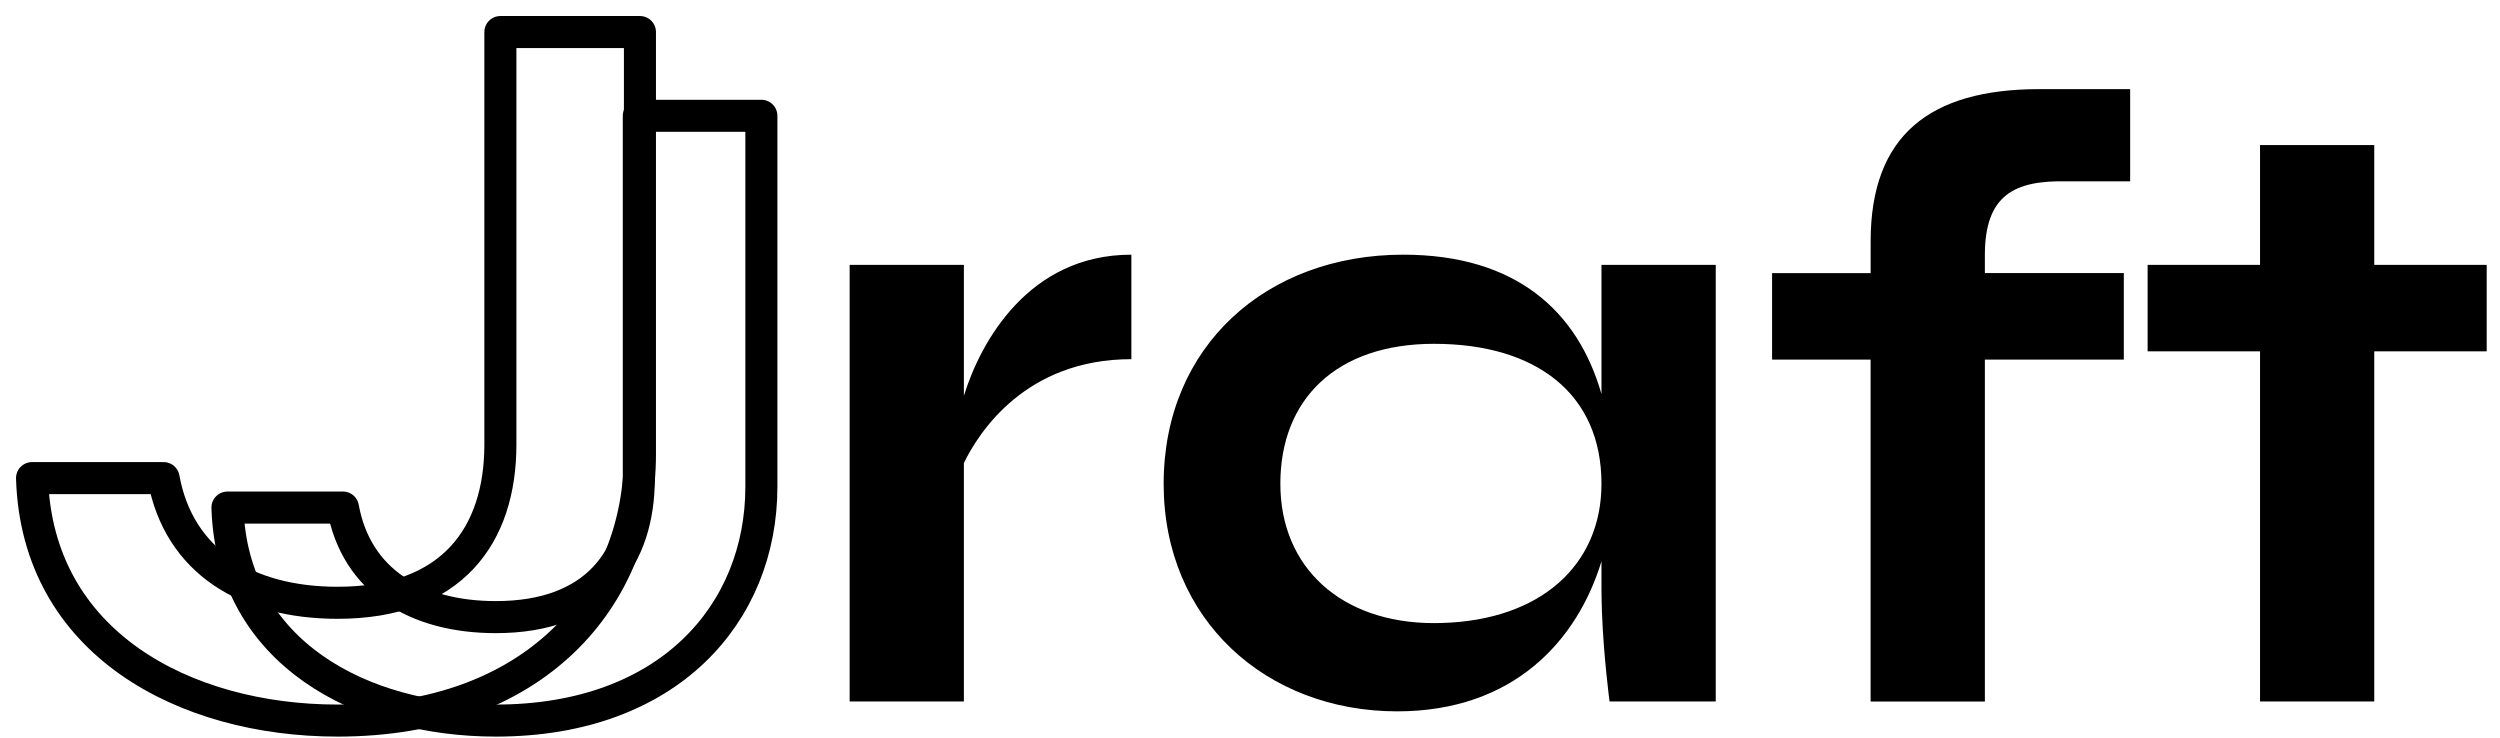
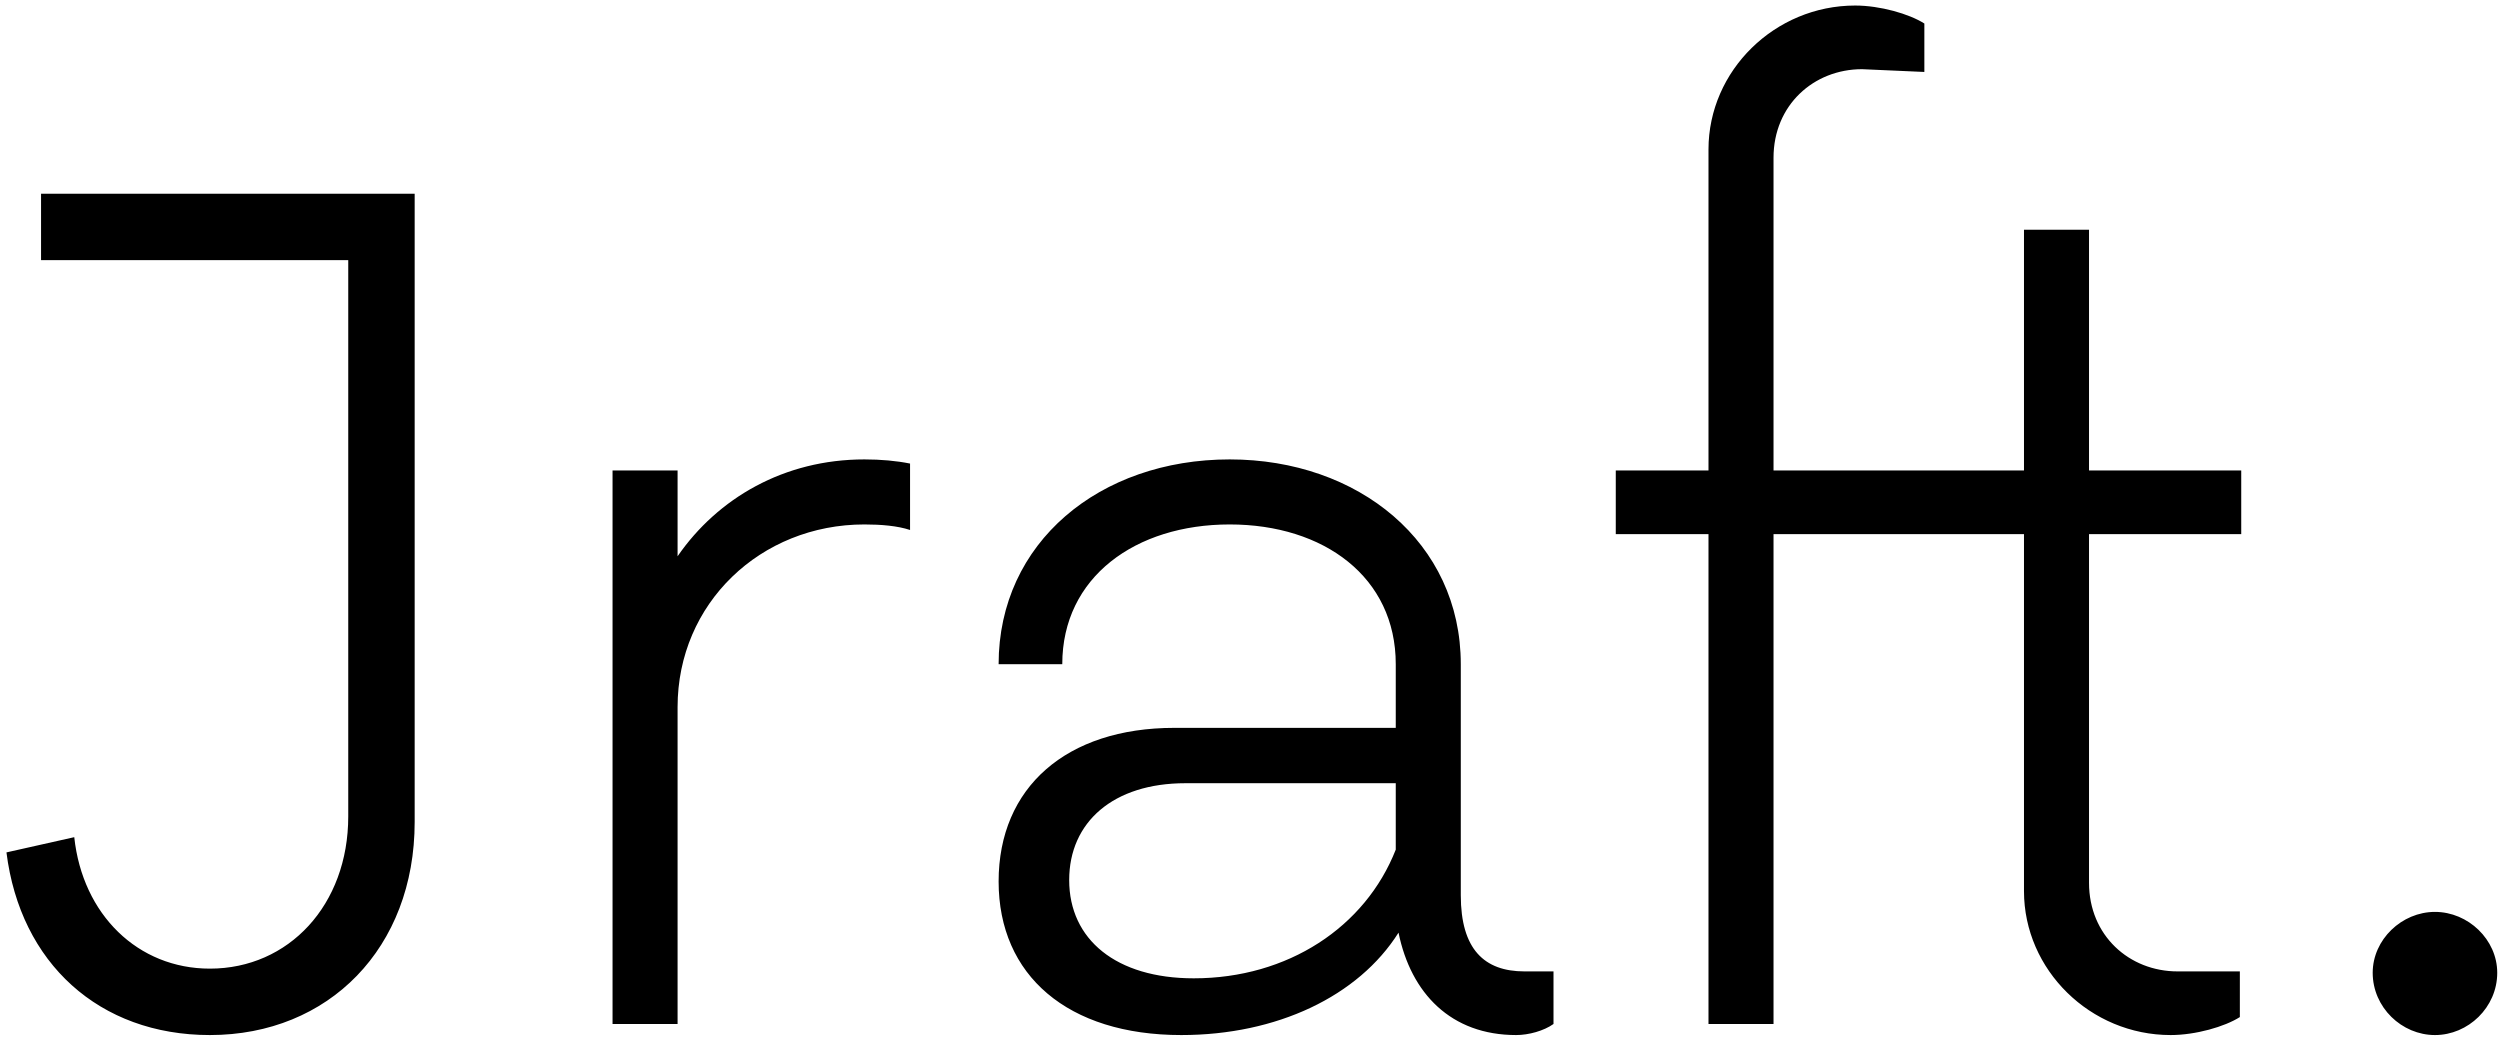
- <svg xmlns="http://www.w3.org/2000/svg" height="23" viewBox="0 0 78 23" width="78">
-   <g fill="none">
-     <g stroke="#000" stroke-linejoin="round" transform="translate(1 1)">
-       <path d="m14.47 21.482c5.402 0 8.285-3.354 8.285-7.296v-11.573h-3.824v11.303c0 2.5-1.332 4.338-4.461 4.338-2.475 0-4.353-1.124-4.77-3.418h-3.603c.134 4.53 4.19 6.646 8.374 6.646z" />
-       <path d="m9.533 21.482c6.15 0 9.433-3.818 9.433-8.307v-13.175h-4.354v12.869c0 2.845-1.516 4.938-5.08 4.938-2.817 0-4.955-1.28-5.428-3.89h-4.104c.153 5.155 4.769 7.565 9.533 7.565z" />
-     </g>
-     <path d="m4.107 19.435v-7.44c.469-.963 1.928-3.24 5.226-3.24v-3.26c-3.21 0-4.709 2.726-5.226 4.405v-4.088h-3.564v13.623zm13.707-13.94c3.523 0 5.447 1.767 6.186 4.348v-4.031h3.565v13.623h-3.313s-.183-1.37-.237-2.78l-.01-.368c-.003-.123-.005-.245-.005-.365v-.86c-.755 2.474-2.742 4.681-6.374 4.681-4.075 0-7.286-2.85-7.286-7.1 0-4.303 3.215-7.148 7.474-7.148zm.96 2.781c-3.05 0-4.793 1.732-4.793 4.366 0 2.625 1.913 4.347 4.793 4.348l.24-.004c3.086-.084 4.986-1.804 4.986-4.344 0-2.802-2.029-4.366-5.226-4.366zm17.188 11.159v-10.667h4.335v-2.7h-4.335v-.564c0-1.872.925-2.334 2.553-2.297h1.98v-2.877h-2.837c-3.427 0-5.26 1.456-5.26 4.746v.994h-3.075v2.699h3.074v10.667h3.565zm12.149 0v-10.924h3.508v-2.699h-3.508v-3.736h-3.564v3.736h-3.507v2.699h3.507v10.924z" fill="#000" transform="translate(25.966 2.451)" />
-   </g>
+ <svg xmlns="http://www.w3.org/2000/svg" height="113" viewBox="0 0 271 113" width="271">
+   <path d="m34.75 125.2c12.9 0 22.2-9.45 22.2-23.1v-68.1h-40.5v7.2h33.3v60.3c0 9.6-6.45 16.5-15 16.5-7.8 0-13.8-5.85-14.7-14.25l-7.35 1.65c1.5 12 10.05 19.8 22.05 19.8zm50.7-1.2v-34.35c0-11.25 9-19.8 20.25-19.8 1.8 0 3.6.15 4.95.6v-7.2c-1.5-.3-3.15-.45-4.95-.45-8.7 0-15.9 4.2-20.25 10.5v-9.3h-7.05v60zm90.9 1.2c1.35 0 3-.45 4.05-1.2v-5.7h-3.15c-4.35 0-6.9-2.4-6.9-8.25v-25.05c0-13.2-11.1-22.2-25.05-22.2-14.1 0-25.05 9-25.05 22.2h6.9c0-9.45 7.95-15.15 18.15-15.15s18 5.7 18 15.15v6.9h-24c-11.7 0-19.05 6.45-19.05 16.65 0 10.2 7.5 16.65 19.8 16.65 10.35 0 19.2-4.2 23.55-11.1 1.35 6.6 5.7 11.1 12.75 11.1zm-34.95-6.15c-8.4 0-13.5-4.2-13.5-10.65 0-6.3 4.8-10.5 12.6-10.5h22.8v7.2c-3.3 8.4-11.7 13.95-21.9 13.95zm105.9 6.15c2.7 0 5.85-.9 7.5-1.95v-4.95h-6.75c-5.25 0-9.6-3.9-9.6-9.6v-37.8h16.5v-6.9h-16.5v-26.1h-7.05v26.1h-27.15v-33.9c0-5.7 4.35-9.6 9.6-9.6l6.75.3v-5.25c-1.65-1.05-4.8-1.95-7.5-1.95-8.7 0-15.9 7.05-15.9 15.6v34.8h-10.05v6.9h10.05v53.1h7.05v-53.1h27.15v38.7c0 8.55 7.2 15.6 15.9 15.6zm28.65 0c3.6 0 6.75-3 6.75-6.75 0-3.6-3.15-6.6-6.75-6.6s-6.75 3-6.75 6.6c0 3.75 3.15 6.75 6.75 6.75z" transform="translate(-12 -13)" />
</svg>
